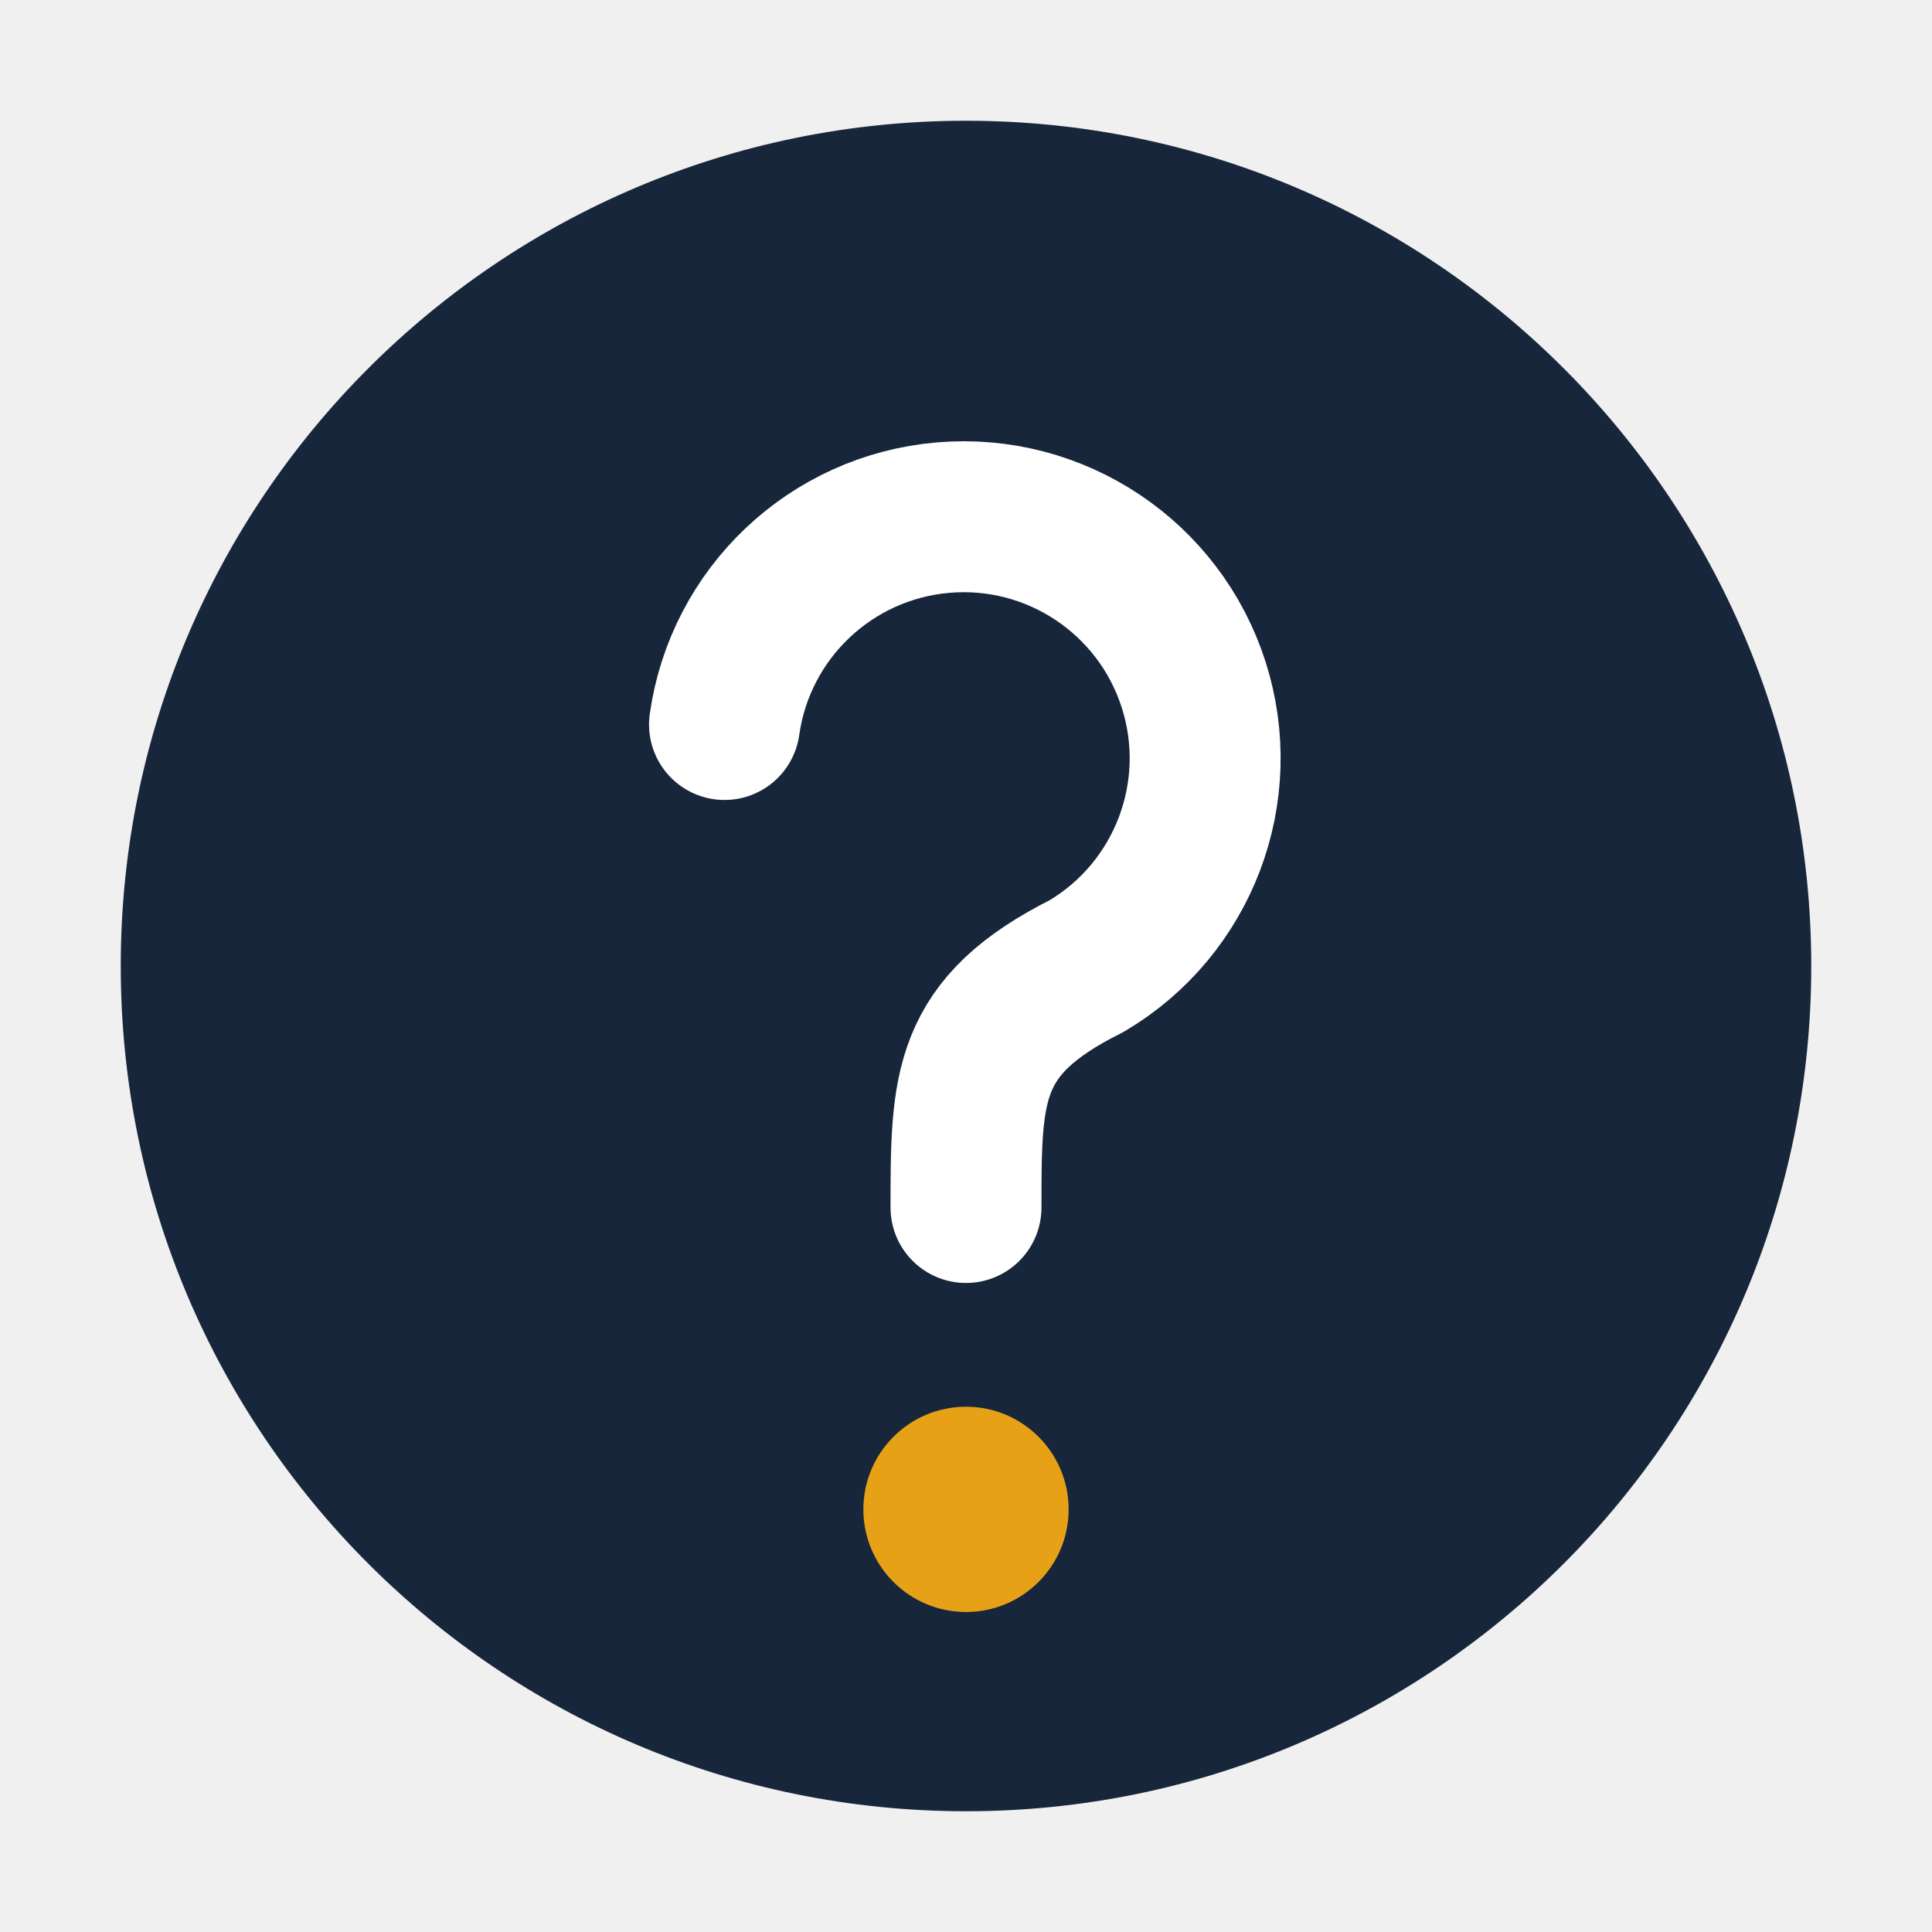
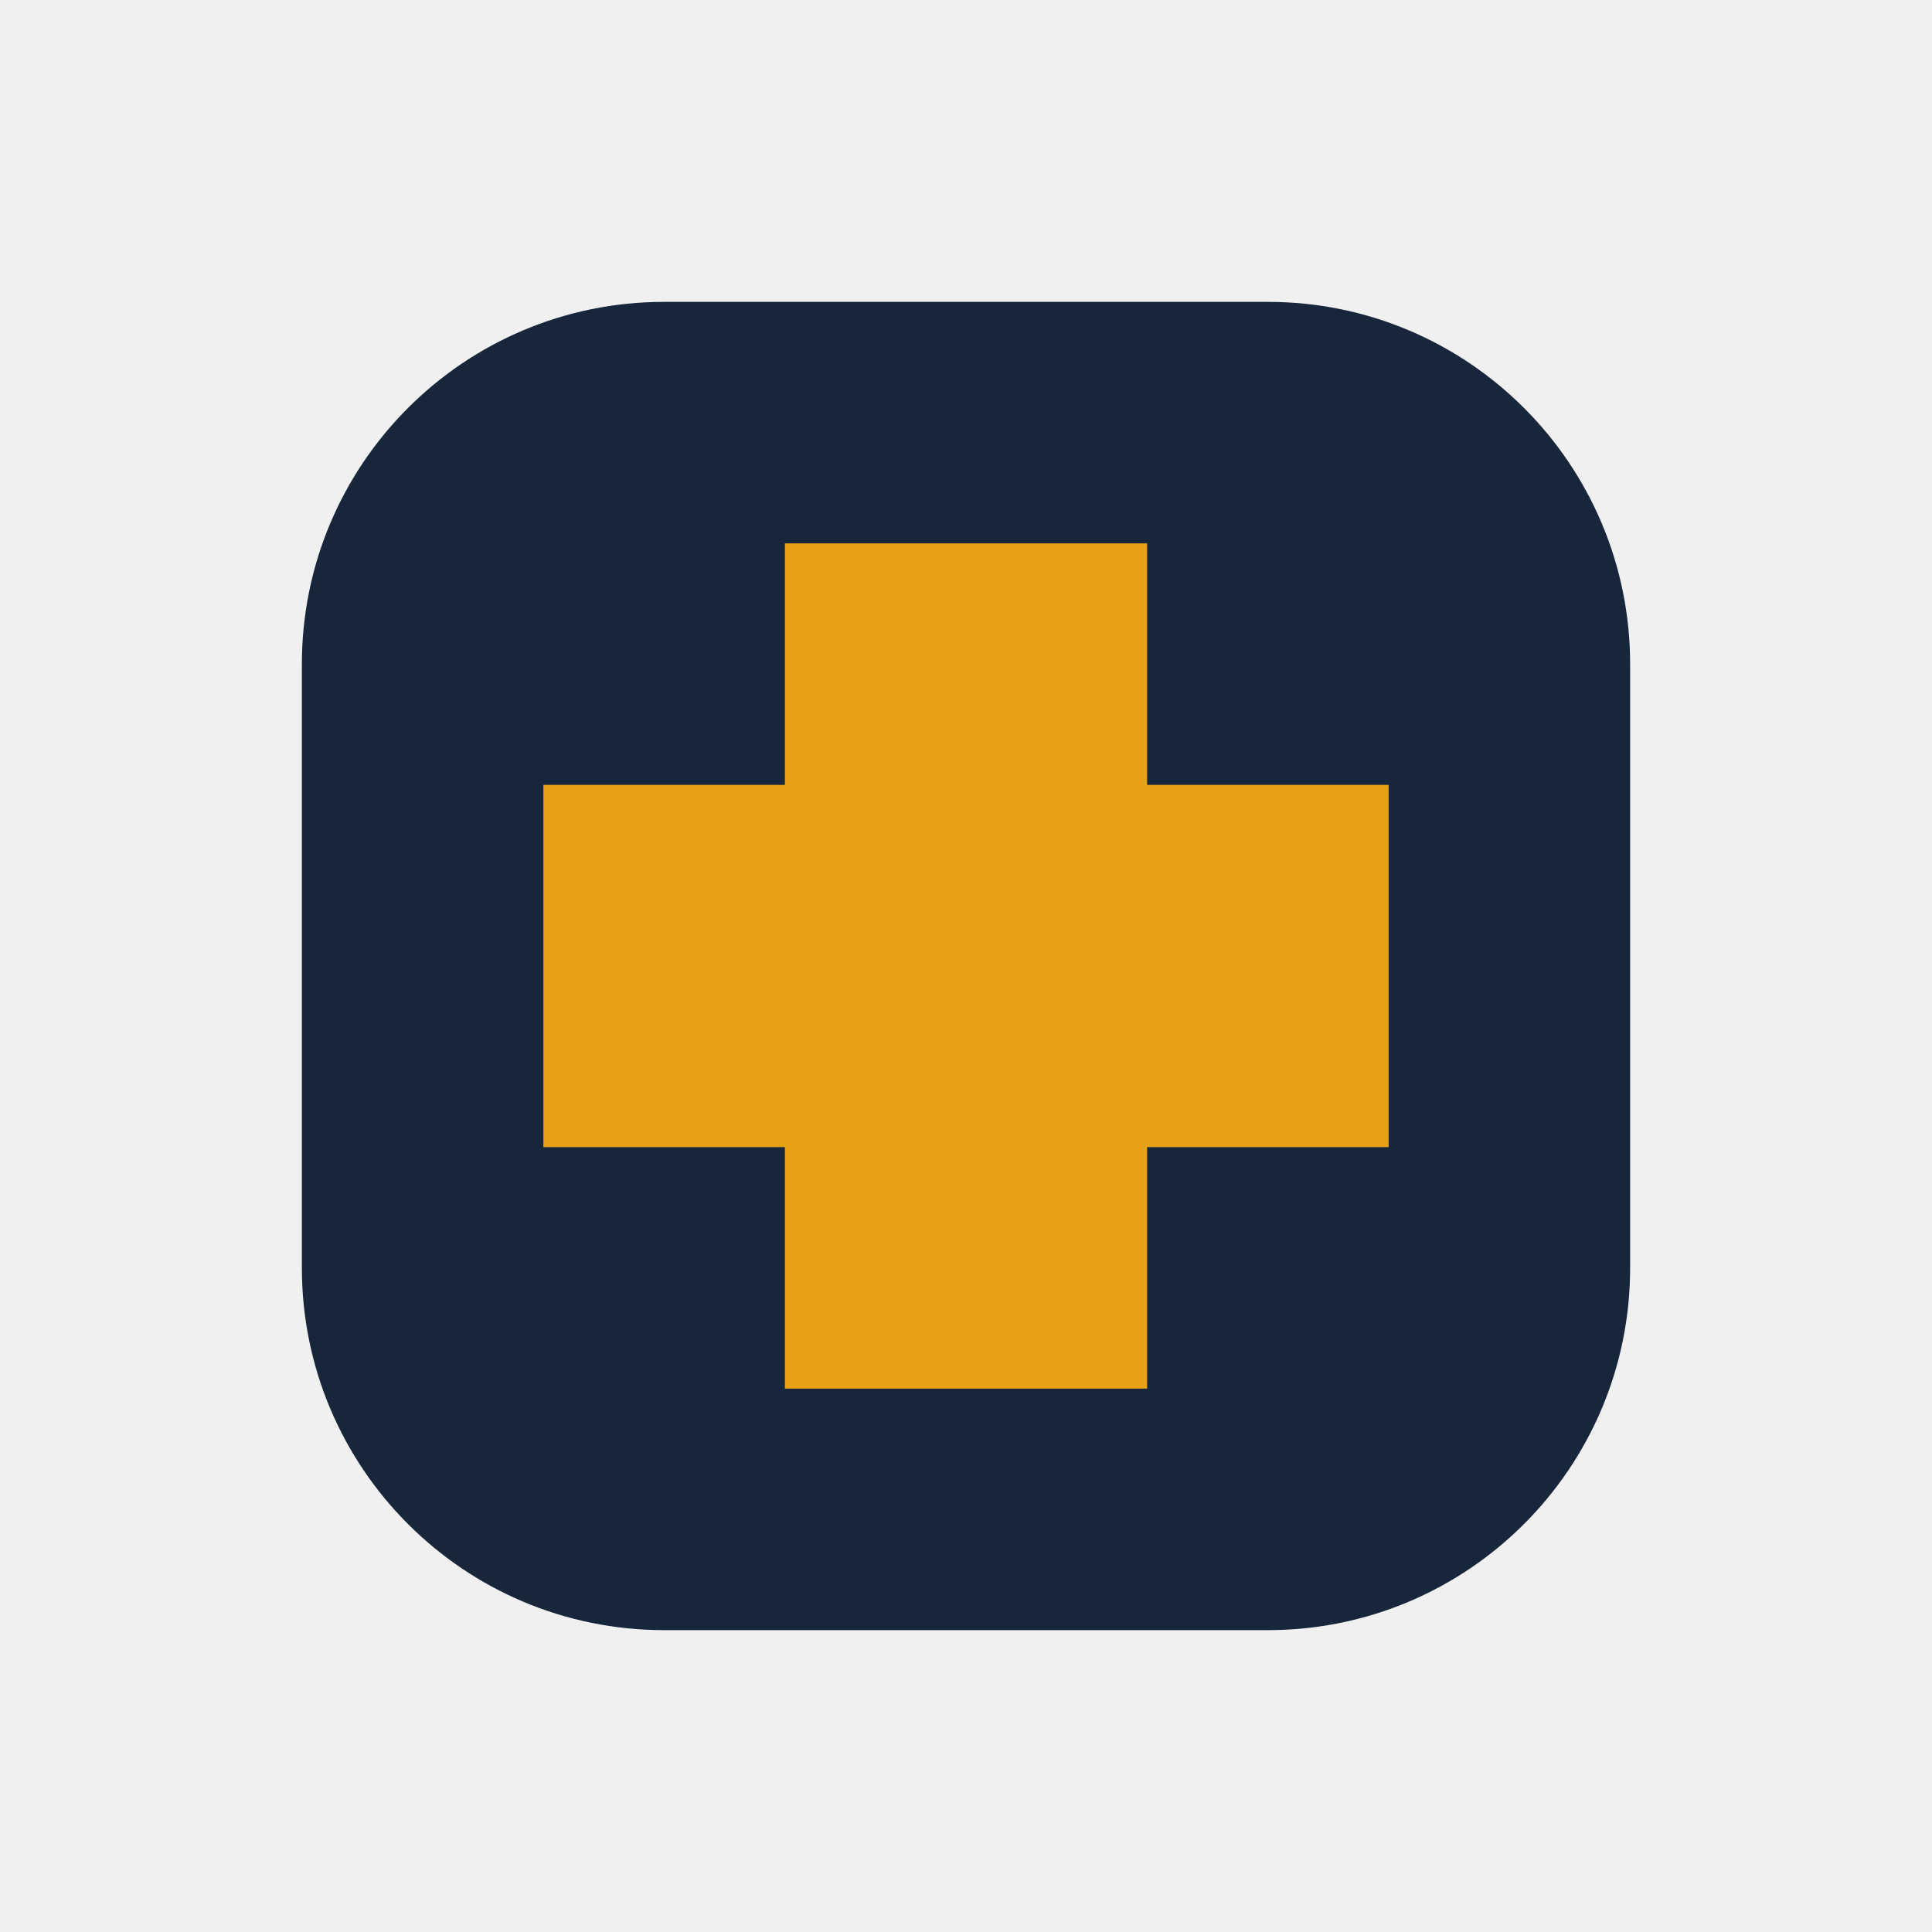
- <svg xmlns="http://www.w3.org/2000/svg" viewBox="0 0 32 32" width="32" height="32" stroke-linecap="round" stroke-linejoin="round">
-   <circle cx="16" cy="16" r="14" fill="#17263a" />
-   <path d="M12 12a4 4 0 1 1 6 4c-2 1-2 2-2 4" fill="none" stroke="#fff" stroke-width="2.5" />
-   <circle cx="16" cy="25" r="1.7" fill="#e7a116" />
+ <svg xmlns="http://www.w3.org/2000/svg" viewBox="0 0 32 32" width="32" height="32">
+   <g fill="#17263a">
+     <rect x="5" y="5" width="22" height="22" rx="6" />
+     <g fill="#e7a116">
+       <path d="M13 9h6v4h4v6h-4v4h-6v-4H9v-6h4z" />
+     </g>
+   </g>
</svg>
